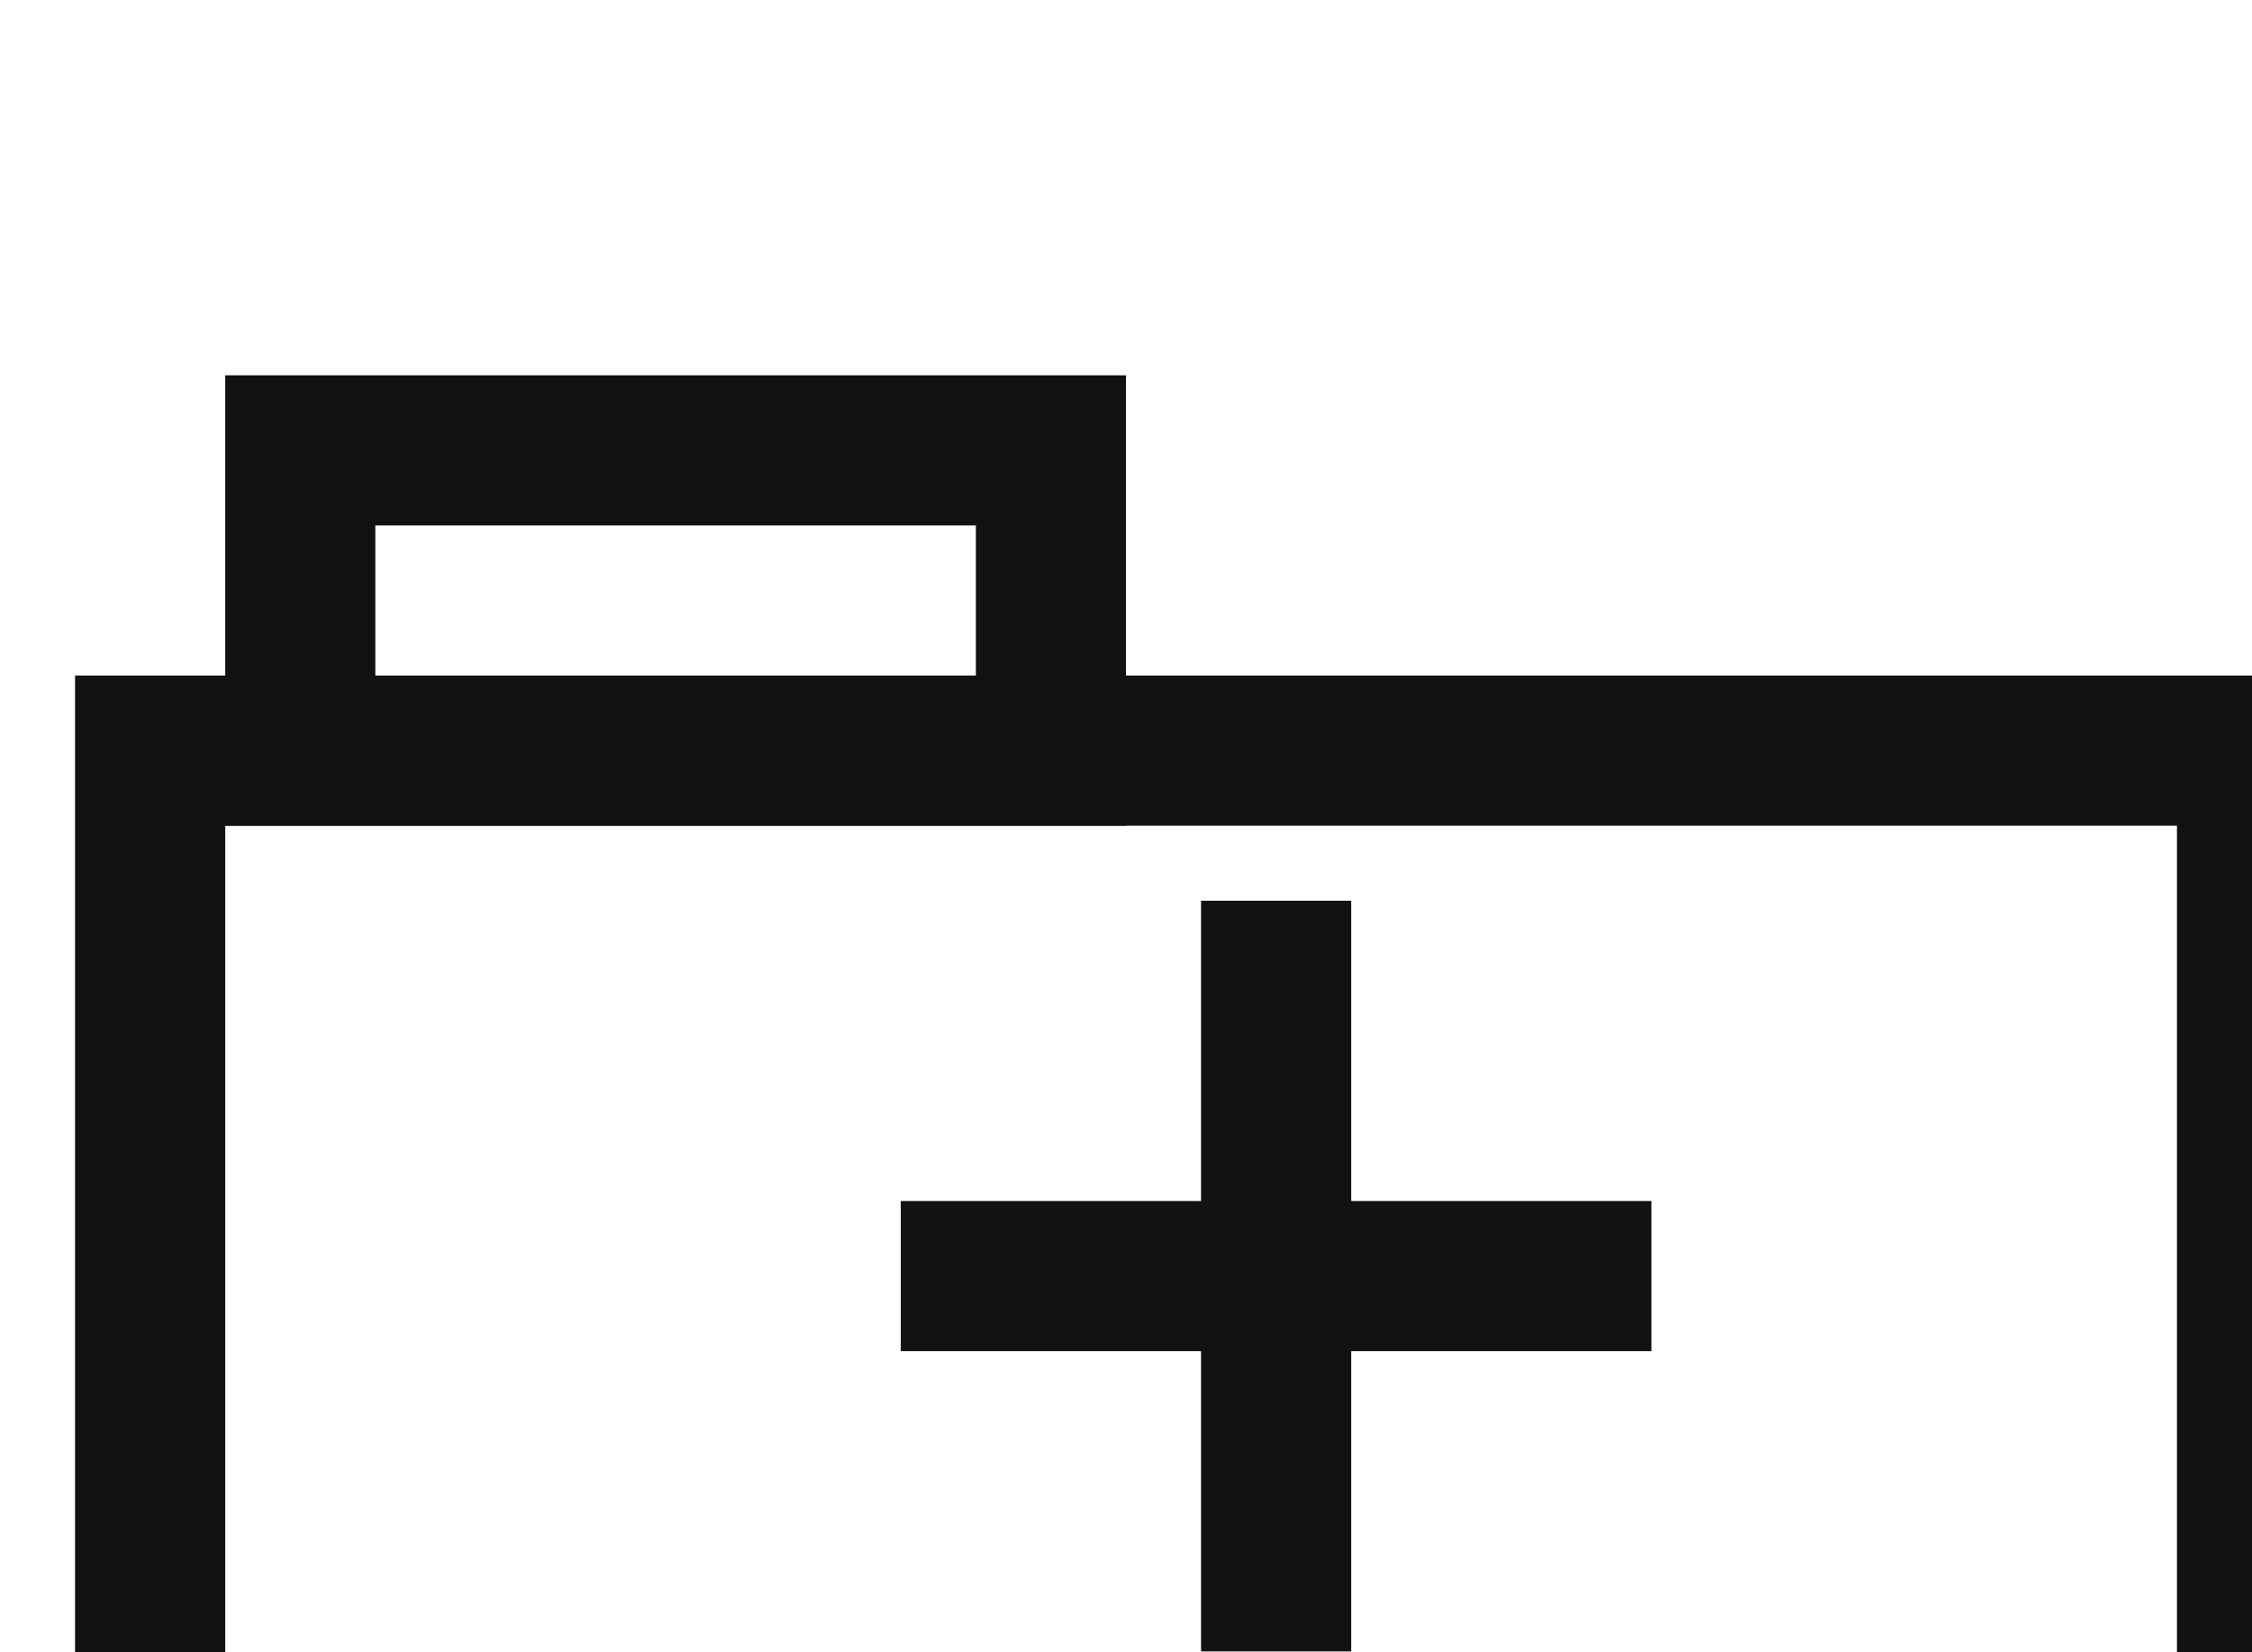
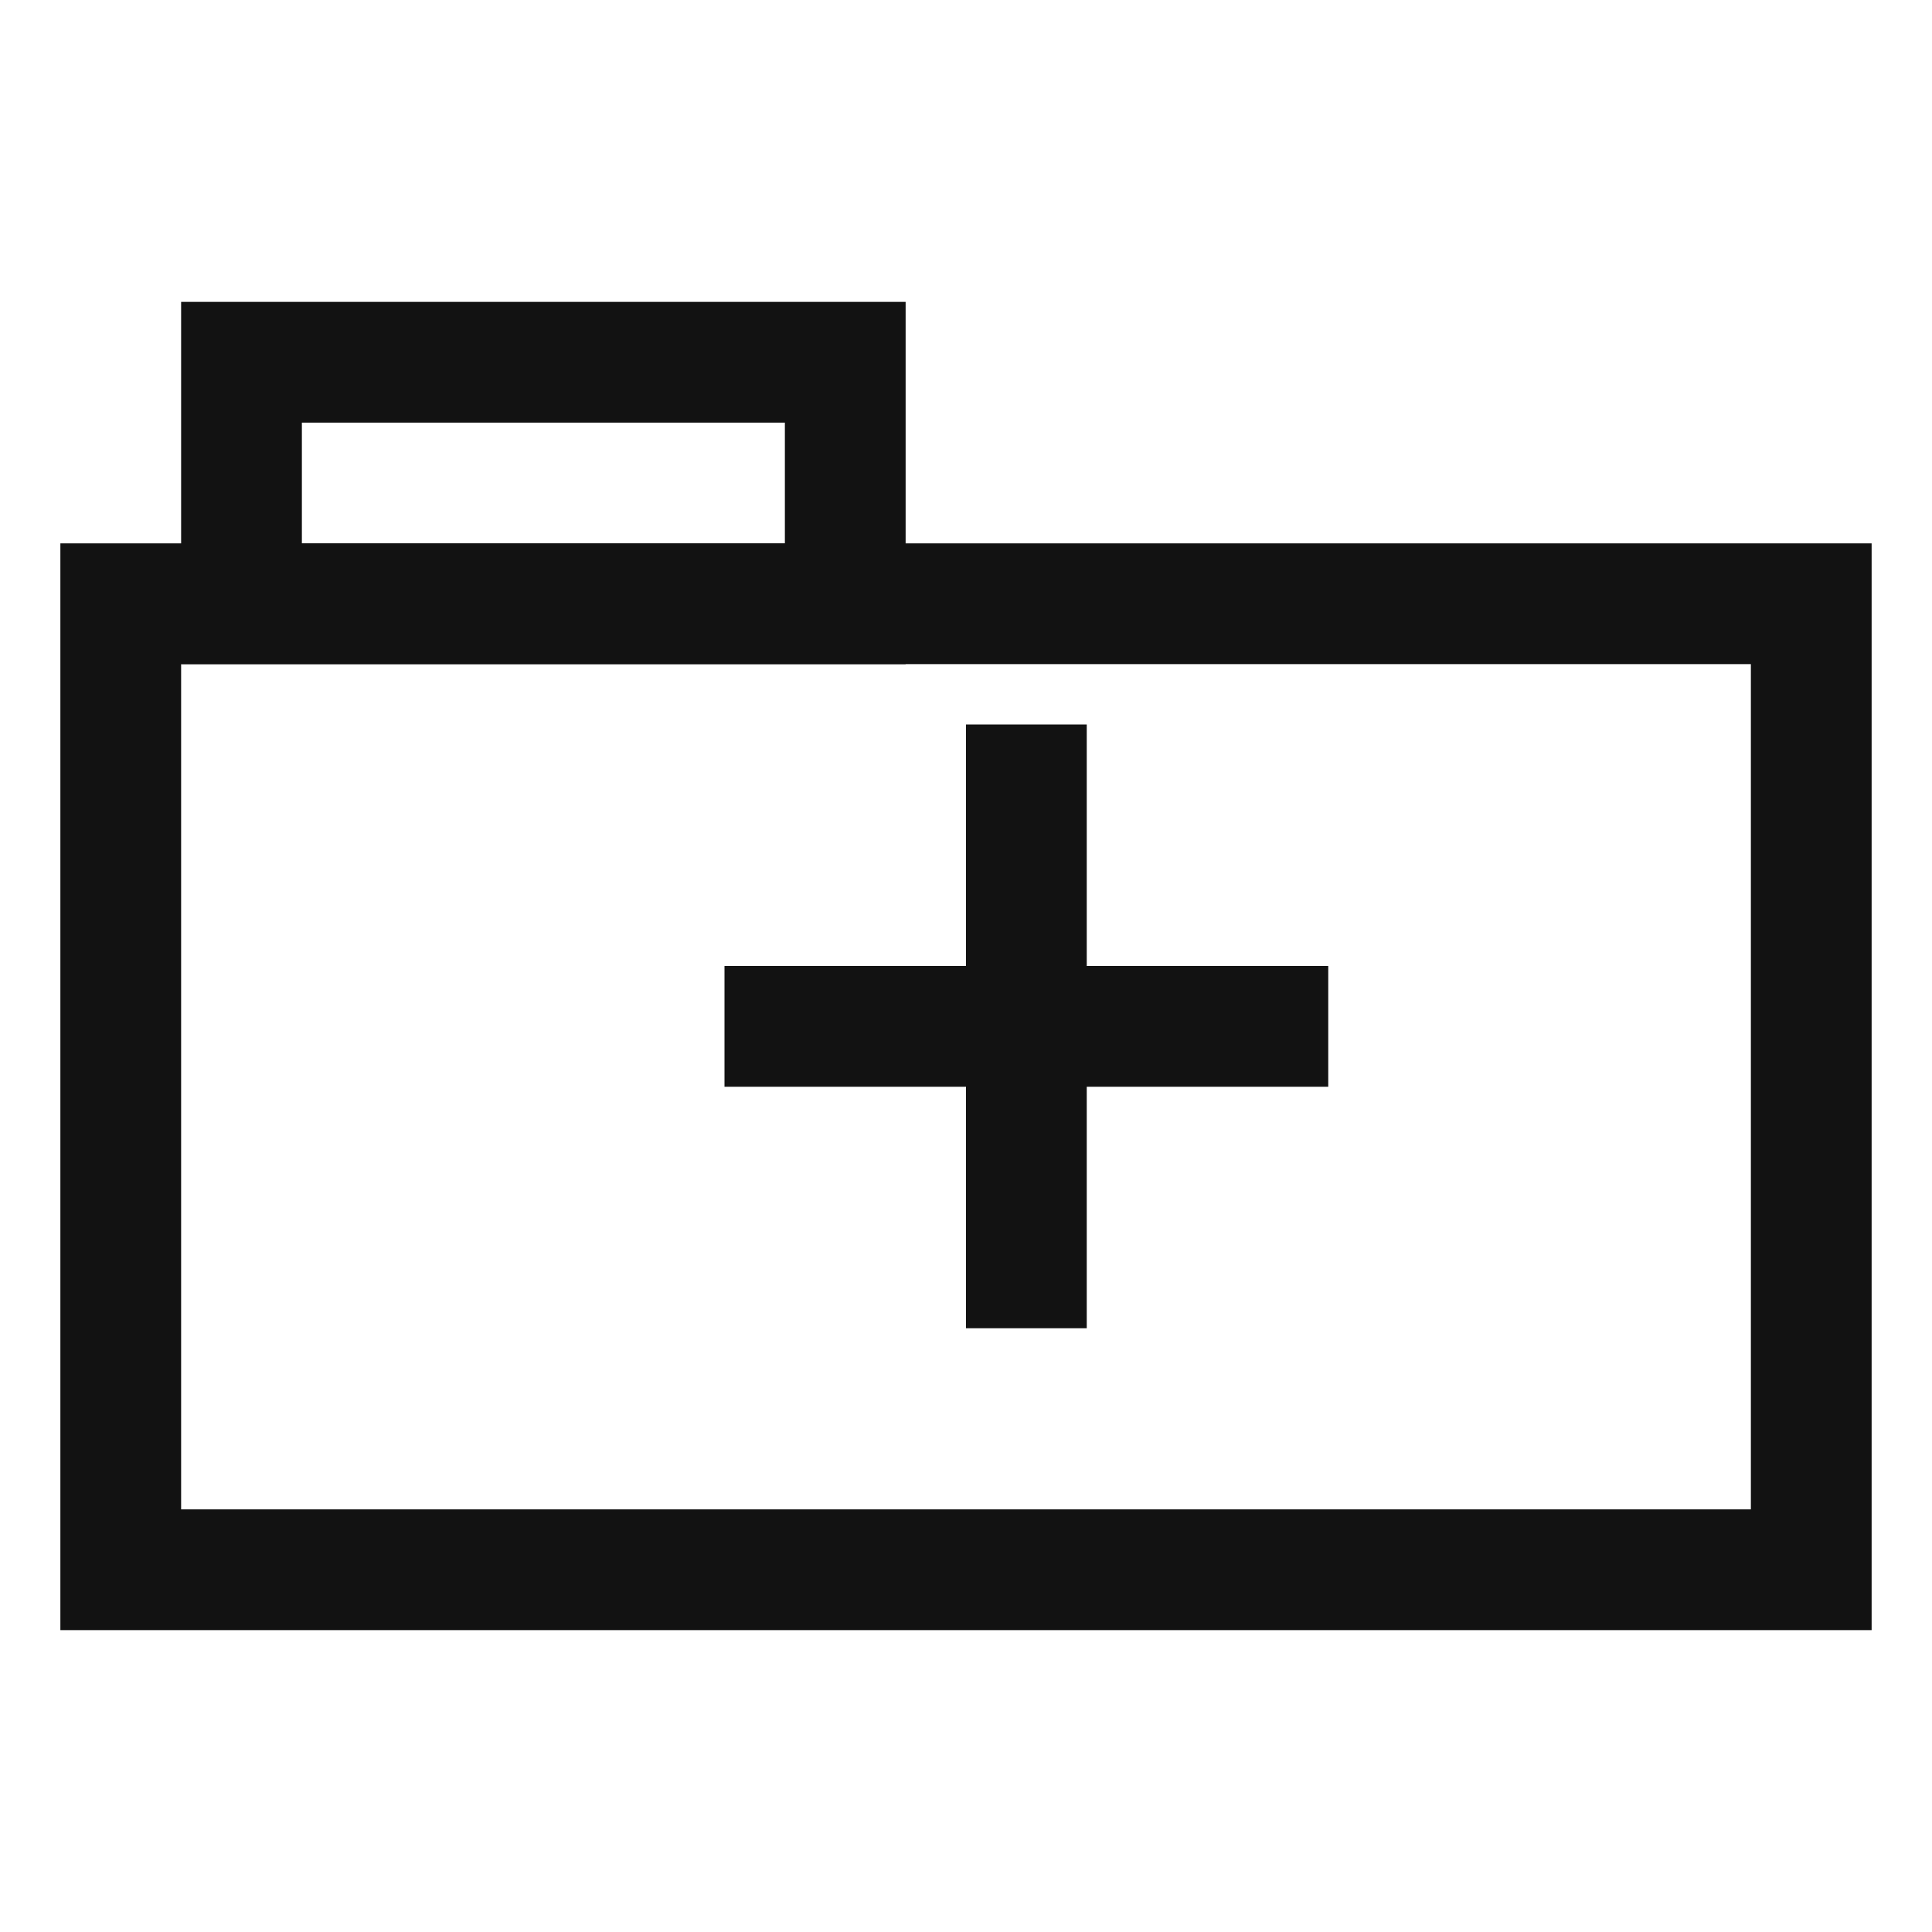
- <svg xmlns="http://www.w3.org/2000/svg" version="1.1" viewbox="0 0 16 16" fill="none">
+ <svg xmlns="http://www.w3.org/2000/svg" version="1.1" fill="none" viewbox="0 0 16 16" width="16" height="16">
  <g stroke="#121212" stroke-width="1">
    <rect x="1" y="5" width="14" height="8" />
    <rect x="2" y="3" width="5" height="2" />
  </g>
  <g fill="#121212">
    <rect x="6" y="8" width="5" height="1" />
    <rect x="8" y="6" width="1" height="5" />
  </g>
</svg>
